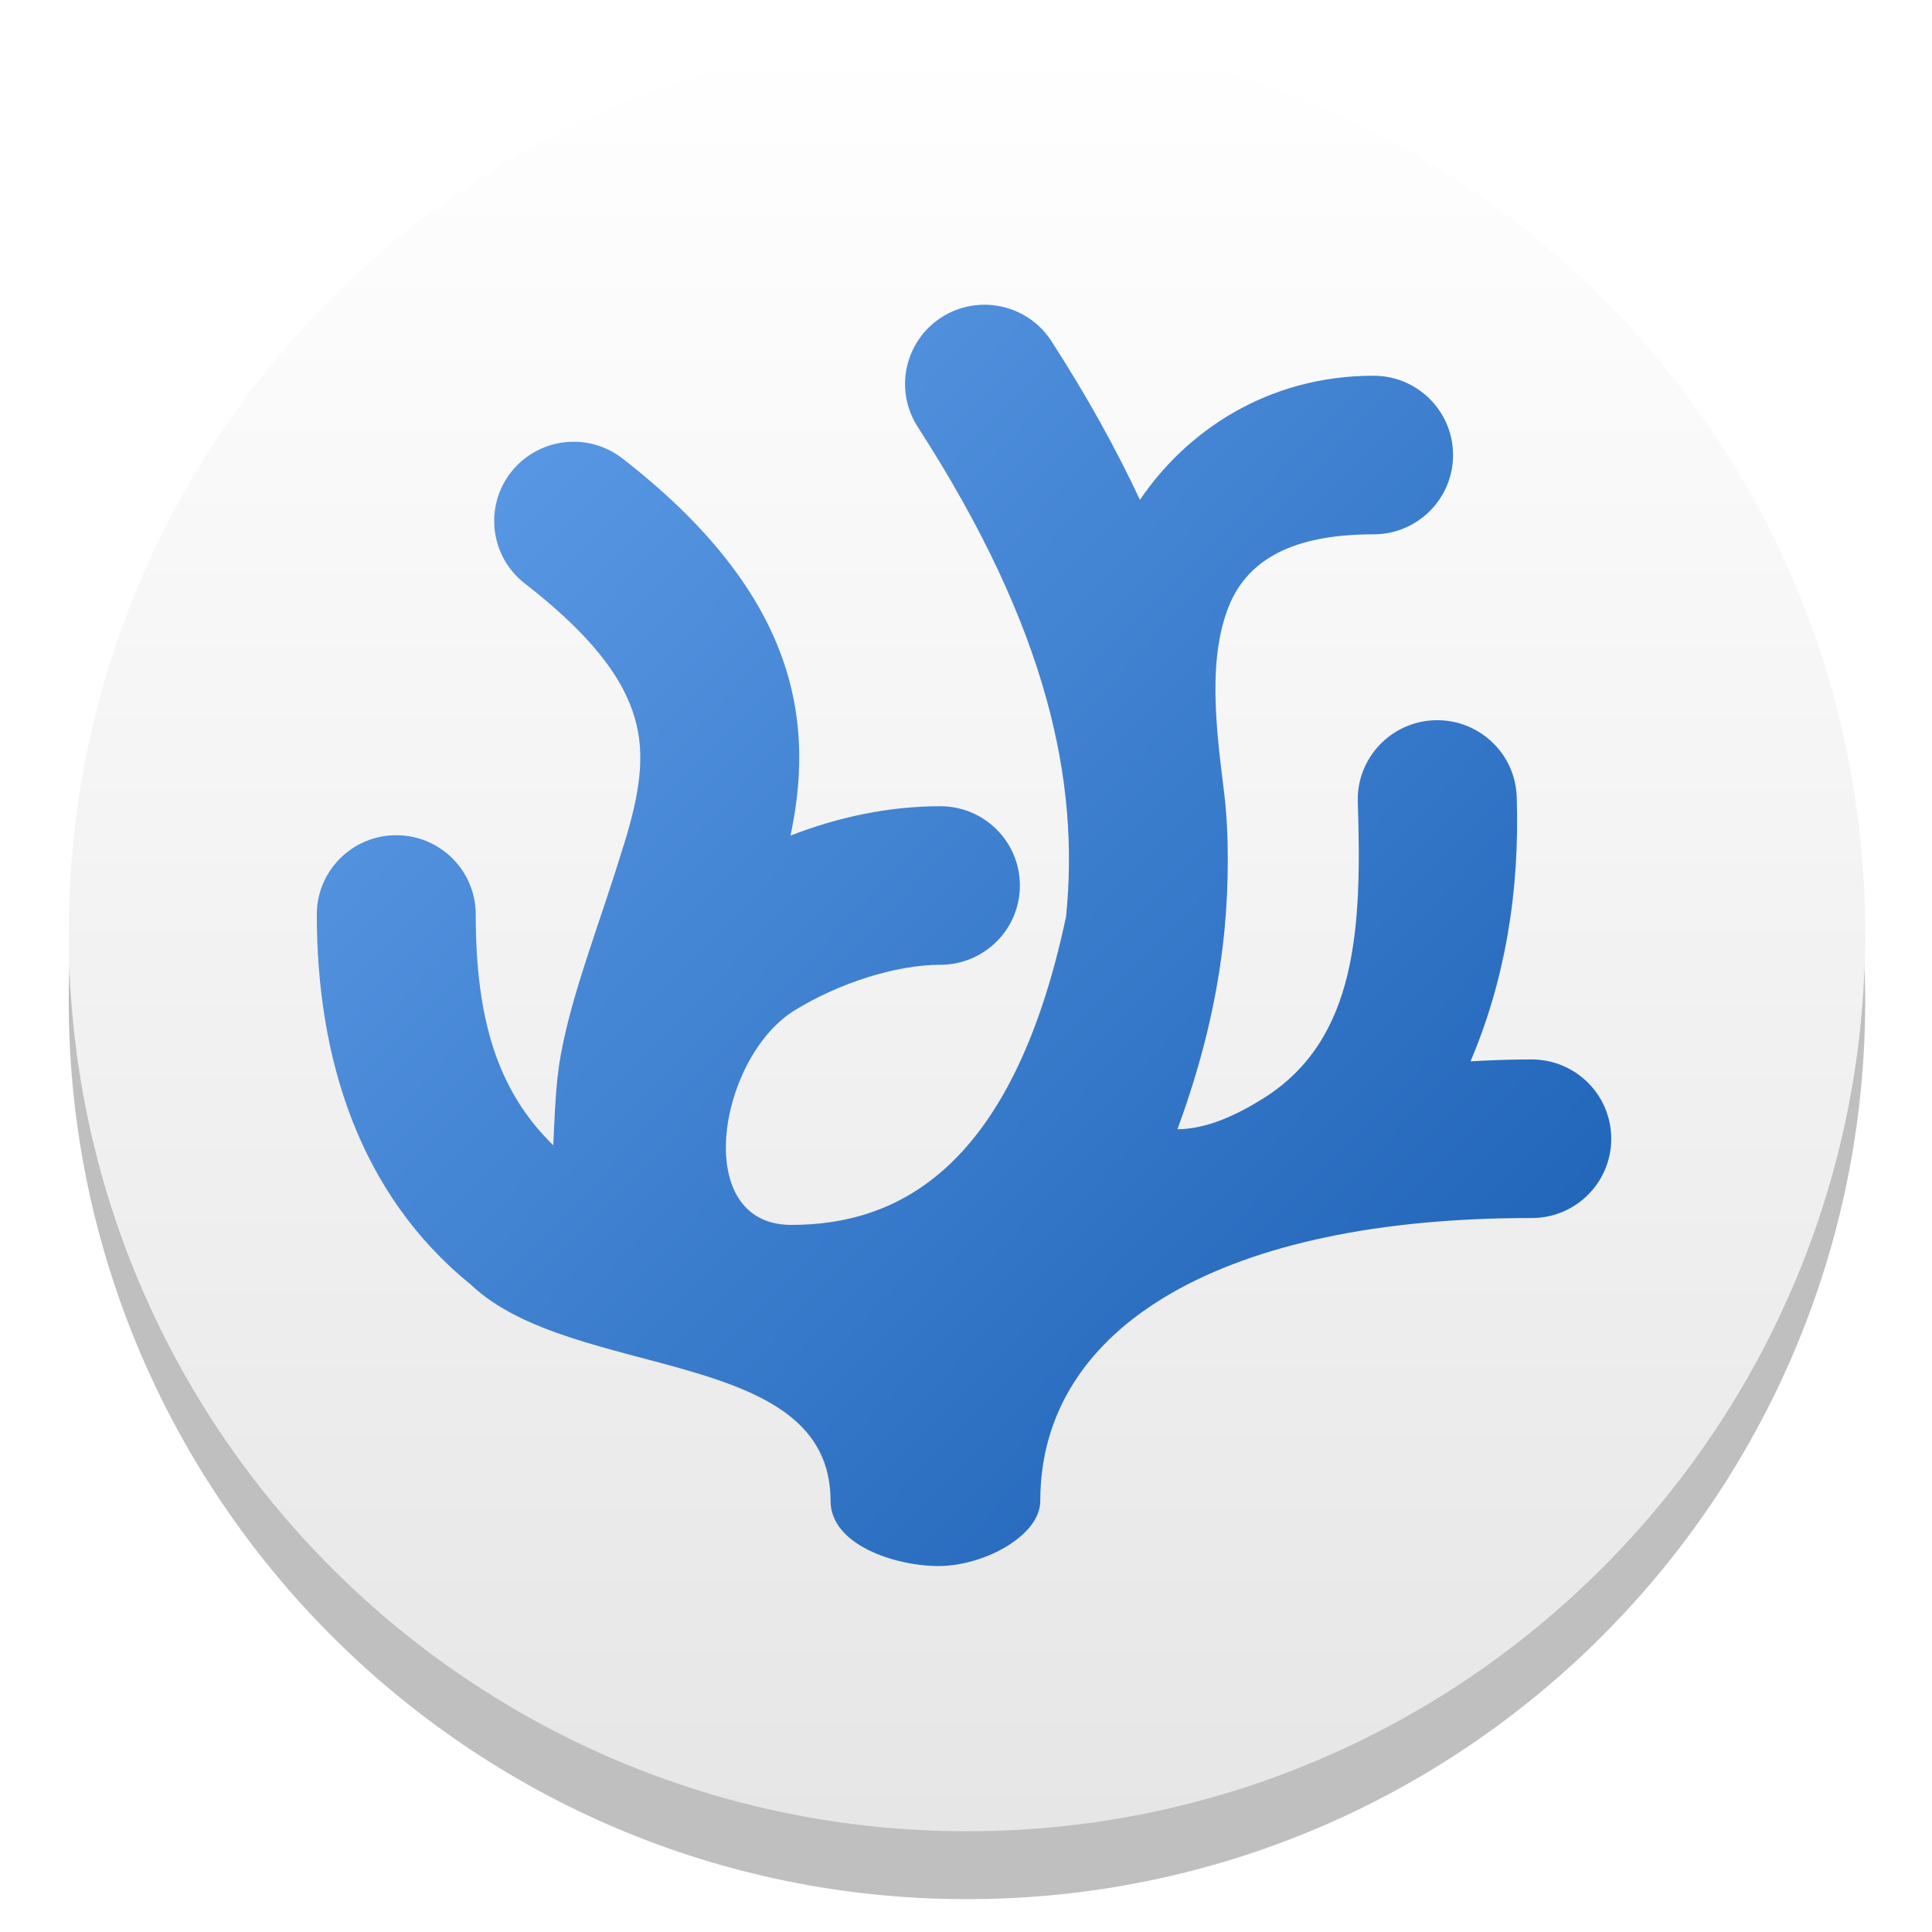
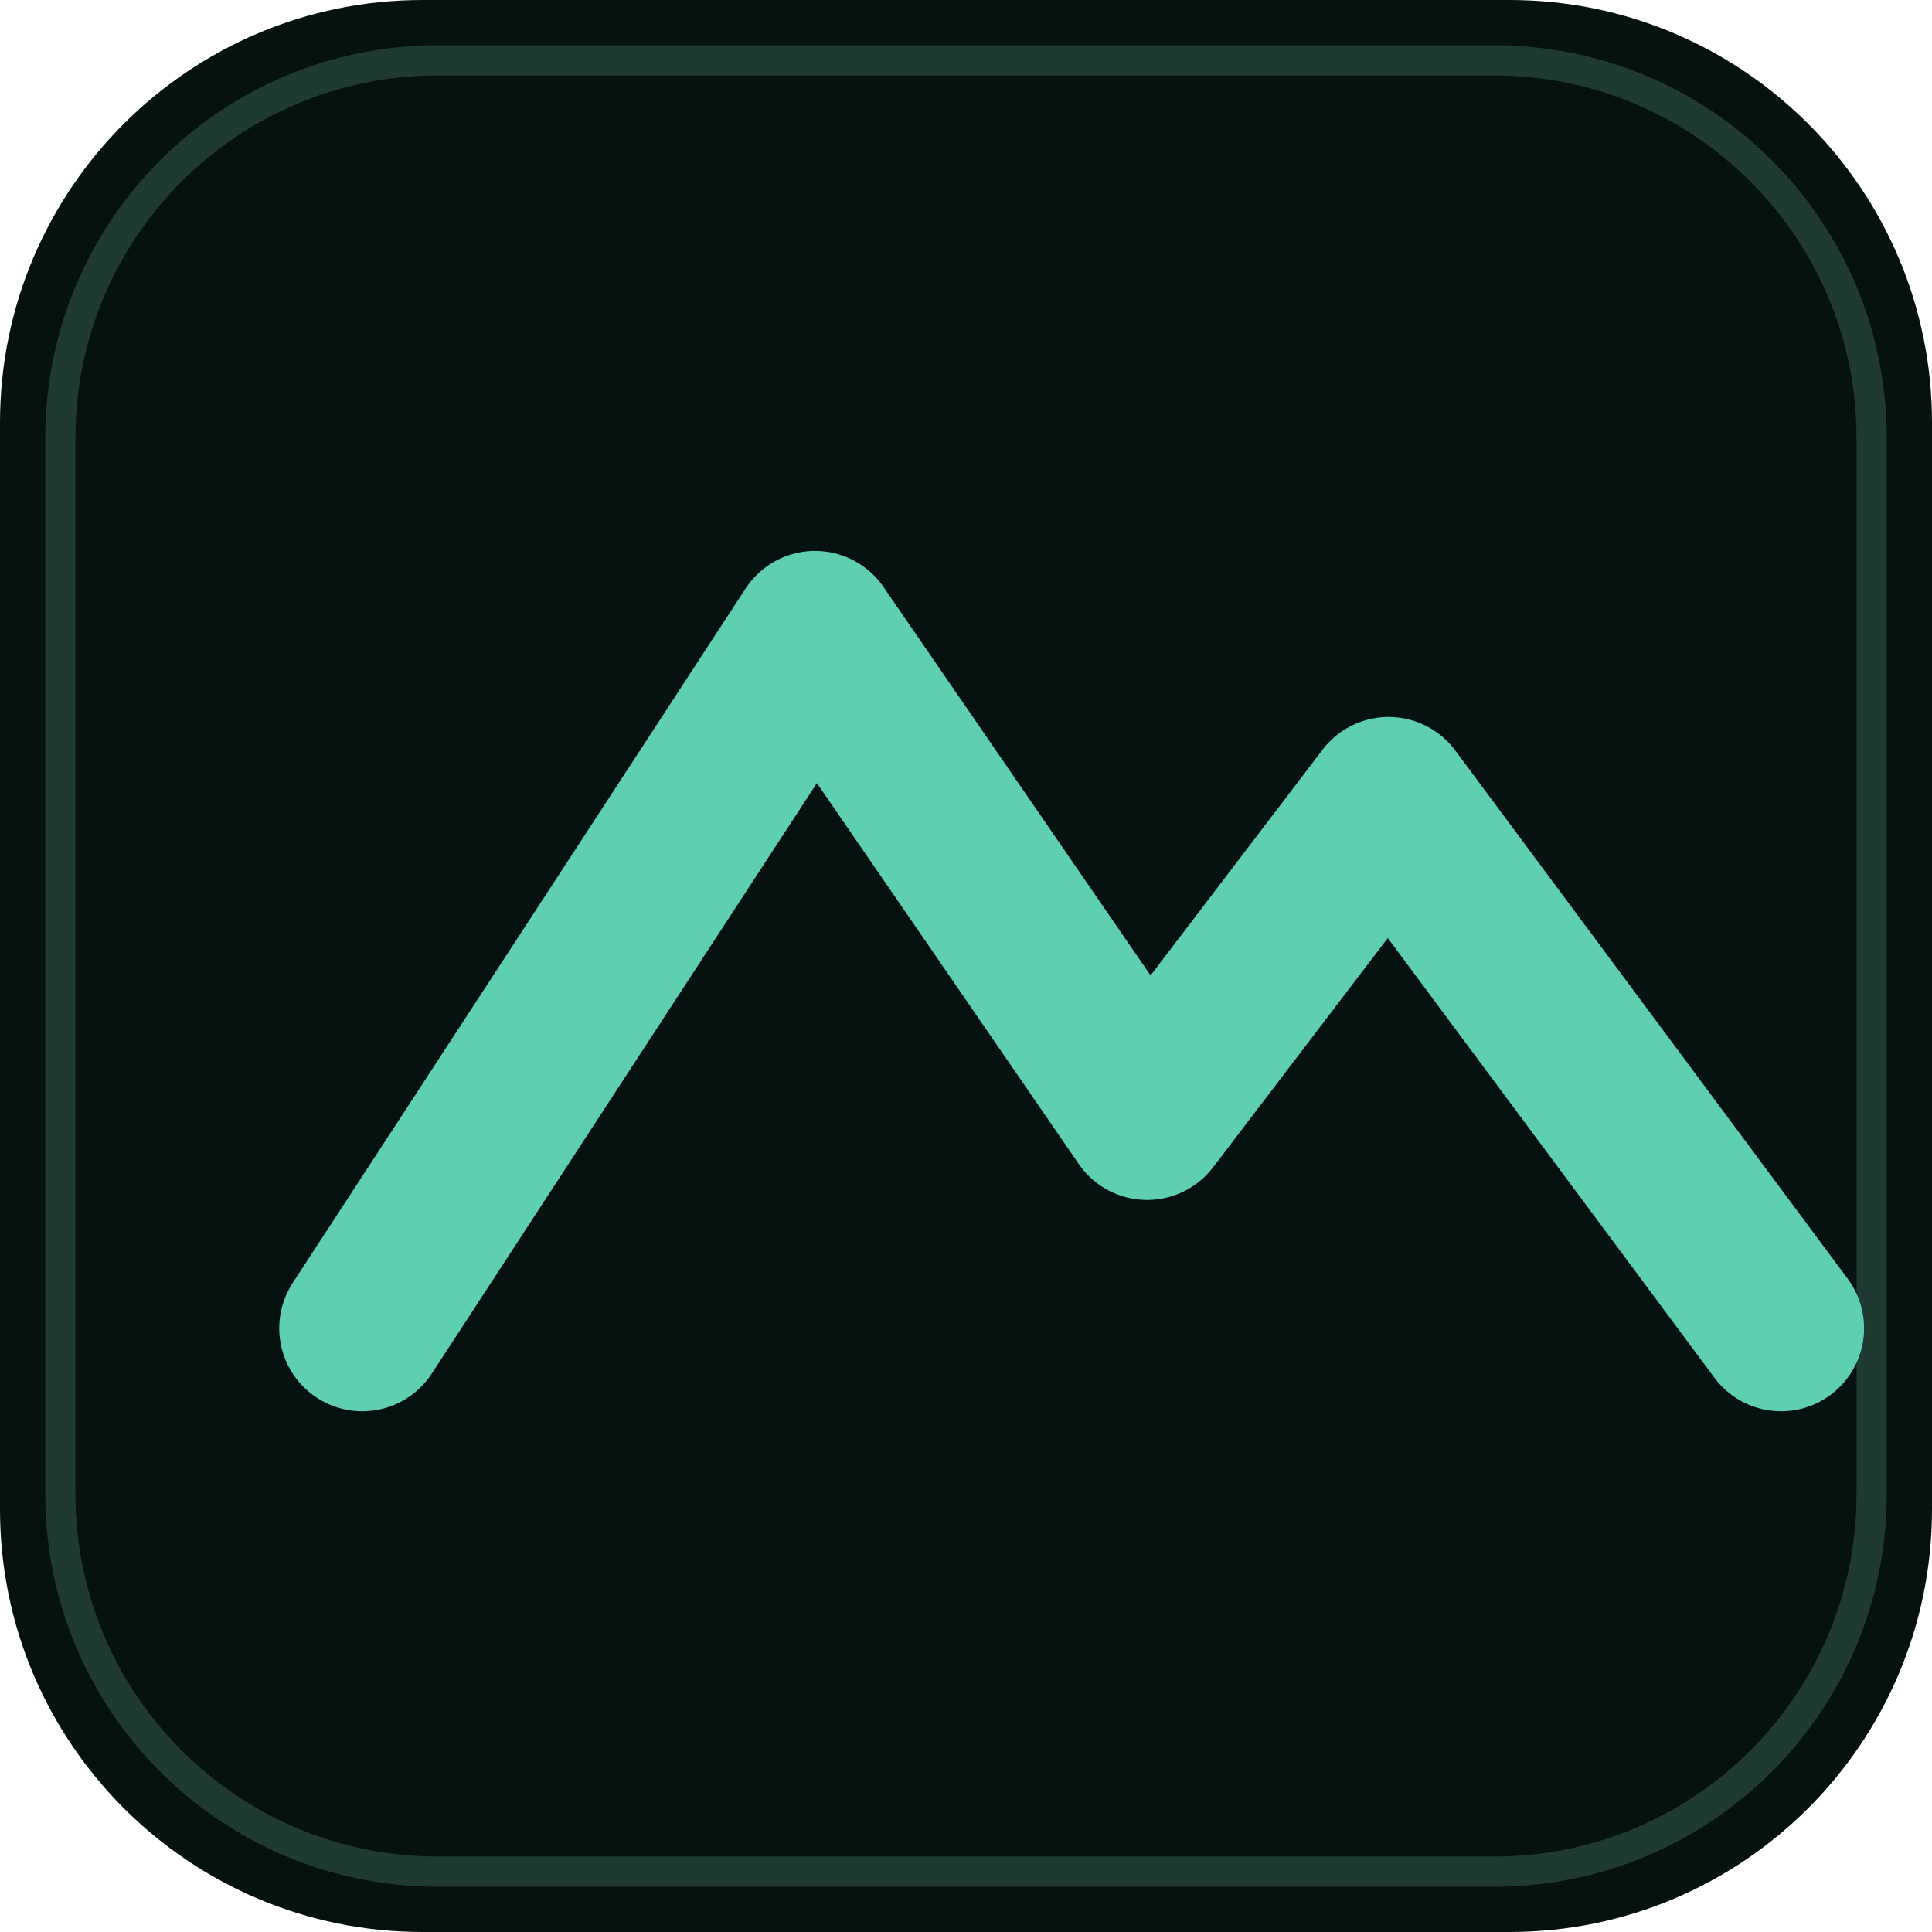
- <svg xmlns="http://www.w3.org/2000/svg" version="1.1" x="0" y="0" width="1024" height="1024" viewBox="0, 0, 100, 100">
-   <defs>
-     <linearGradient id="Gradient_1" gradientUnits="userSpaceOnUse" x1="-0.003" y1="1.302" x2="96.665" y2="94.573">
-       <stop offset="0" stop-color="#62A0EA" />
-       <stop offset="1" stop-color="#1A5FB4" />
-     </linearGradient>
-     <linearGradient id="Gradient_2" gradientUnits="userSpaceOnUse" x1="55.473" y1="106.34" x2="55.473" y2="82.148" gradientTransform="matrix(3.983, 0, 0, 3.983, -219.133, -327.2)">
-       <stop offset="0" stop-color="#E6E6E6" />
-       <stop offset="1" stop-color="#FFFFFF" />
-     </linearGradient>
-   </defs>
-   <g id="circle" transform="translate(1.8 1.8),scale(0.965)">
-     <path d="M50,3.642 L50,3.642 C76.608,3.642 98.179,25.213 98.179,51.821 L98.179,51.821 C98.179,78.43 76.608,100 50,100 L50,100 C23.392,100 1.821,78.43 1.821,51.821 L1.821,51.821 C1.821,25.213 23.392,3.642 50,3.642 z" fill="#808080" id="rect6638" opacity="0.5" />
-     <path d="M50,0 L50,0 C76.608,0 98.179,21.57 98.179,48.179 L98.179,48.179 C98.179,74.787 76.608,96.358 50,96.358 L50,96.358 C23.392,96.358 1.821,74.787 1.821,48.179 L1.821,48.179 C1.821,21.57 23.392,0 50,0 z" fill="url(#Gradient_2)" id="rect5668" />
-   </g>
-   <g id="codium" transform="translate(16.4 14.9),scale(0.67)">
-     <path d="M48.26,2.274 C45.406,4.105 44.583,7.898 46.422,10.742 C56.531,26.397 58.917,38.205 57.882,48.553 C53.698,68.369 44.603,72.389 36.655,72.389 C28.895,72.389 30.973,59.618 36.806,55.88 C40.288,53.706 44.748,52.293 48.171,52.293 C51.563,52.293 54.313,49.552 54.313,46.17 C54.313,42.787 51.563,40.046 48.171,40.046 C44.173,40.046 40.251,40.886 36.59,42.316 C37.338,38.787 37.614,34.973 36.647,30.919 C35.179,24.763 30.953,18.883 23.615,13.183 C22.33,12.183 20.7,11.734 19.083,11.934 C17.466,12.134 15.995,12.966 14.994,14.248 C12.912,16.918 13.394,20.766 16.072,22.843 C22.05,27.486 24.024,30.923 24.699,33.752 C25.374,36.581 24.831,39.616 23.475,43.786 C21.742,49.406 19.73,54.423 18.848,59.234 C18.414,61.602 18.377,64.179 18.265,66.238 C13.96,62.042 12.275,56.502 12.275,48.407 C12.274,45.025 9.524,42.283 6.133,42.284 C2.744,42.287 -0.002,45.027 -0.003,48.407 C-0.003,59.463 3.23,69.983 11.895,77.001 C19.739,84.474 39.686,81.712 39.686,93.709 C39.686,97.095 44.642,98.743 48.033,98.743 C51.511,98.743 55.888,96.418 55.888,93.709 C55.888,80.097 70.233,71.824 93.848,71.86 C97.24,71.865 99.992,69.126 99.997,65.744 C100.003,62.361 97.259,59.614 93.867,59.608 C92.252,59.606 90.678,59.661 89.126,59.753 C91.766,53.544 92.937,46.708 92.695,39.324 C92.583,35.943 89.745,33.293 86.356,33.403 C82.963,33.513 80.305,36.346 80.416,39.729 C80.736,49.397 80.374,58.03 73.171,62.581 C71.123,63.874 68.742,64.996 66.484,64.996 C68.237,60.228 69.561,55.195 70.103,49.77 C70.449,46.308 70.486,42.195 70.091,39 C69.478,34.05 68.738,28.436 70.617,24.207 C72.305,20.565 76.087,19.04 81.64,19.04 C85.029,19.037 87.775,16.296 87.776,12.917 C87.778,9.534 85.031,6.79 81.64,6.787 C73.388,6.787 67.133,11.13 63.587,16.377 C61.733,12.417 59.475,8.336 56.747,4.112 C55.866,2.747 54.478,1.788 52.887,1.443 C52.099,1.272 51.285,1.257 50.491,1.399 C49.697,1.542 48.939,1.839 48.26,2.274 z" fill="url(#Gradient_1)" id="path6008" />
-   </g>
+ <svg xmlns="http://www.w3.org/2000/svg" viewBox="0 0 256 256" width="256" height="256">
+   <rect width="256" height="256" rx="56" fill="#061210" />
+   <rect x="8" y="8" width="240" height="240" rx="50" fill="none" stroke="#1E3A33" stroke-width="4" />
+   <path d="M48 176 108 84l44 64 32-42 52 70" fill="none" stroke="#5ECFB0" stroke-width="22" stroke-linecap="round" stroke-linejoin="round" />
</svg>
